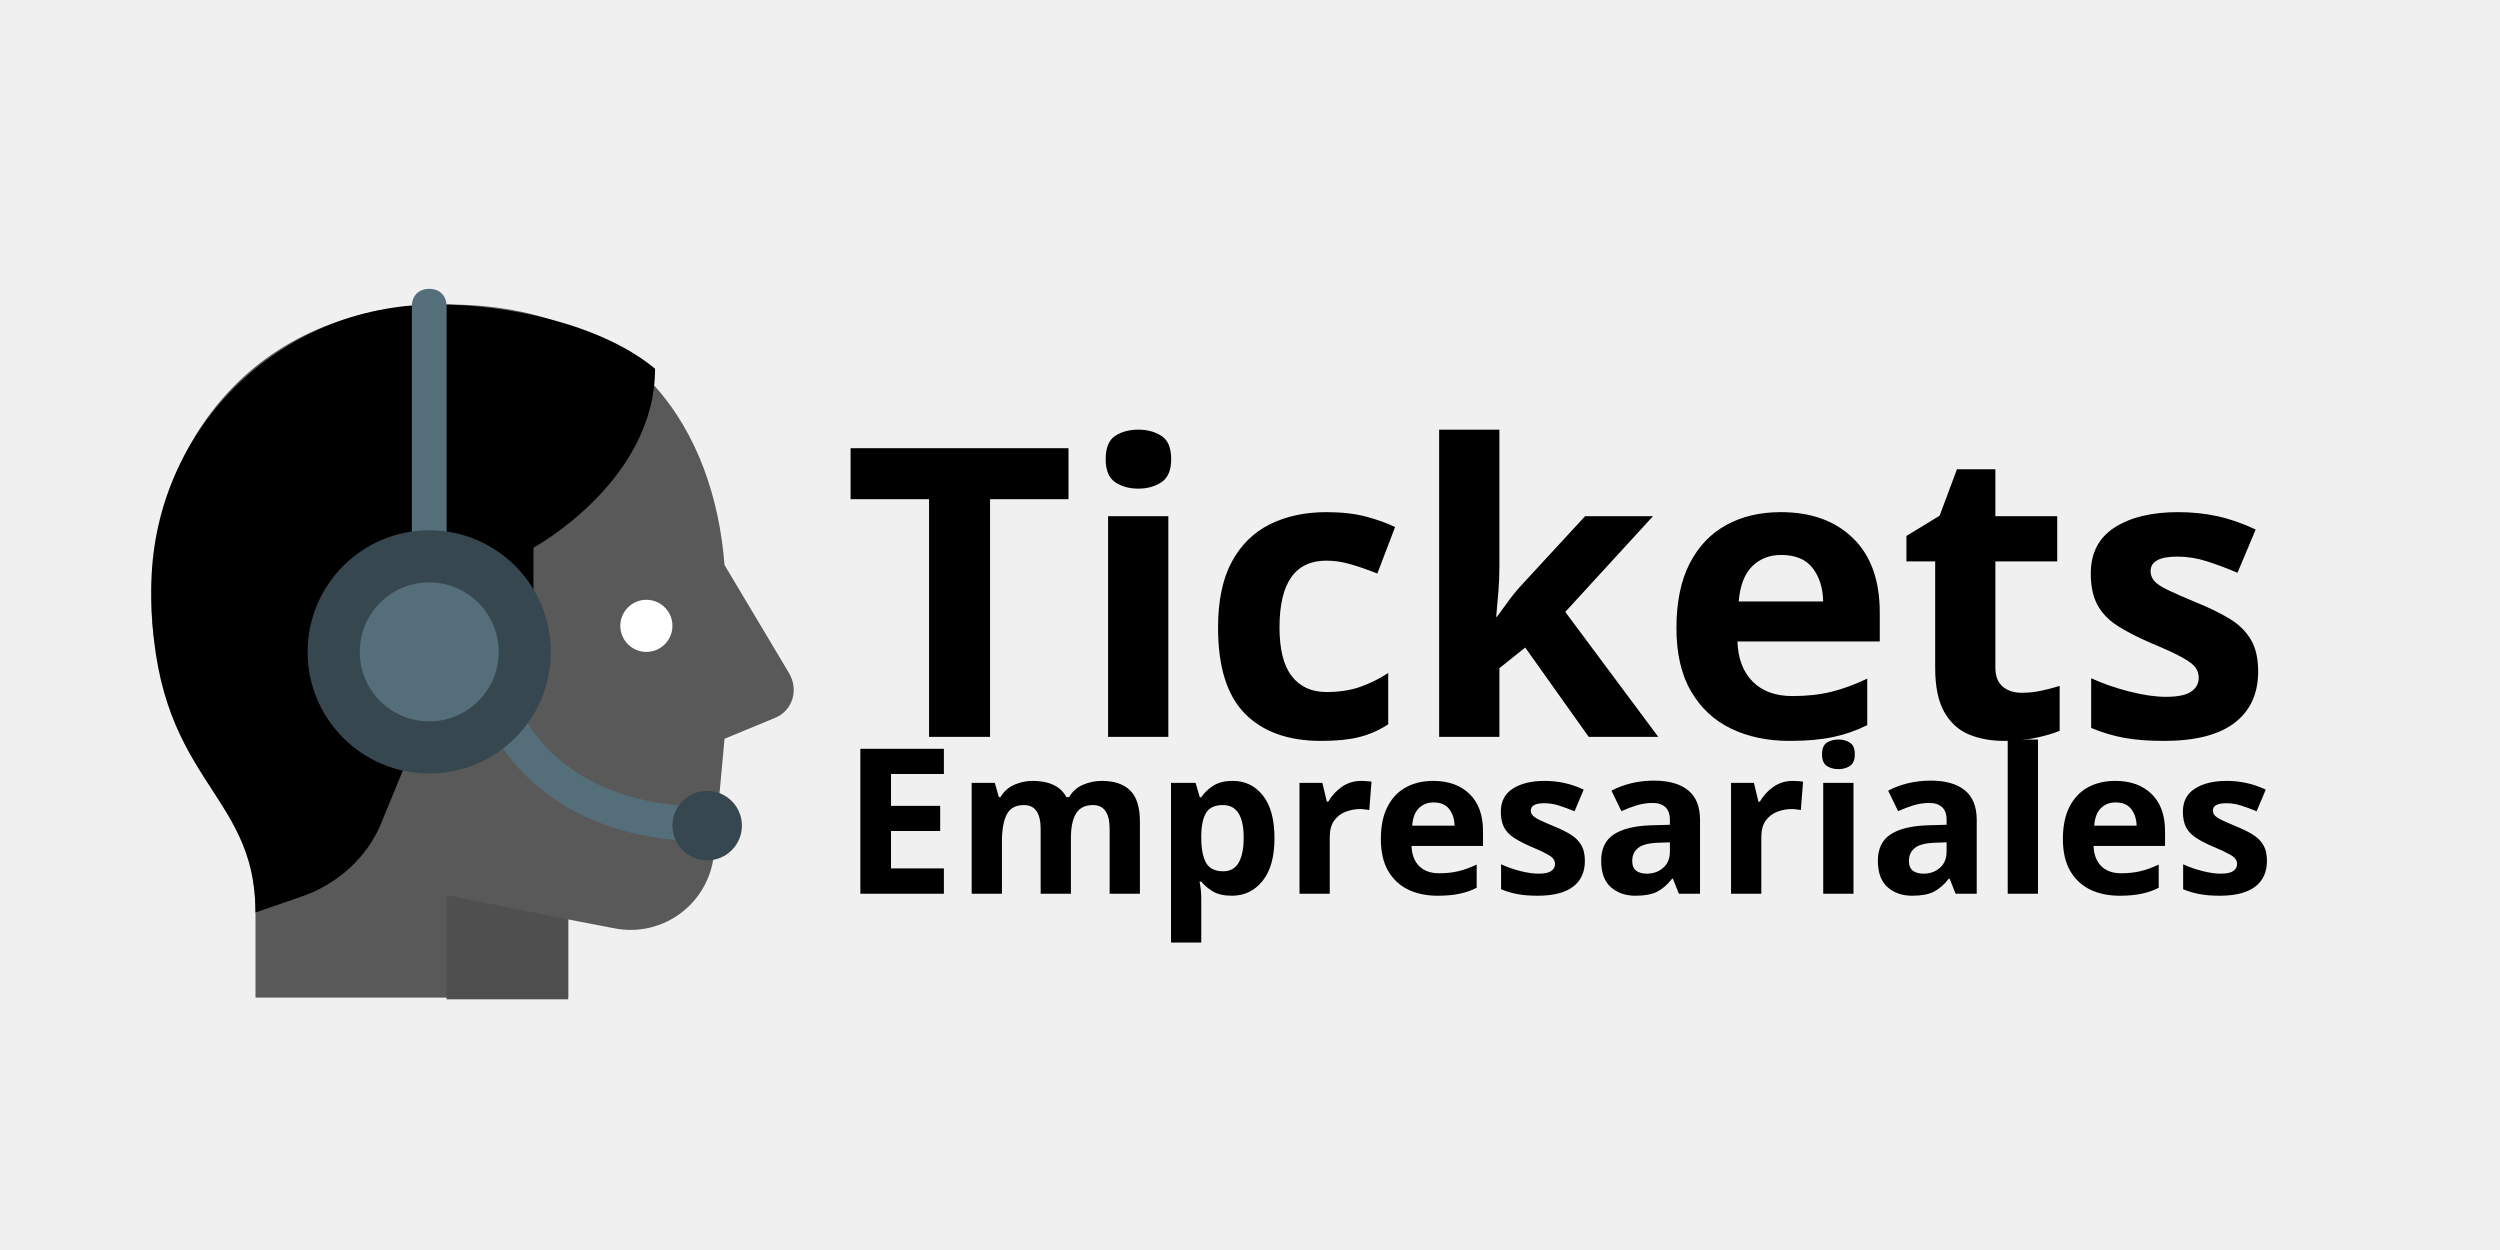
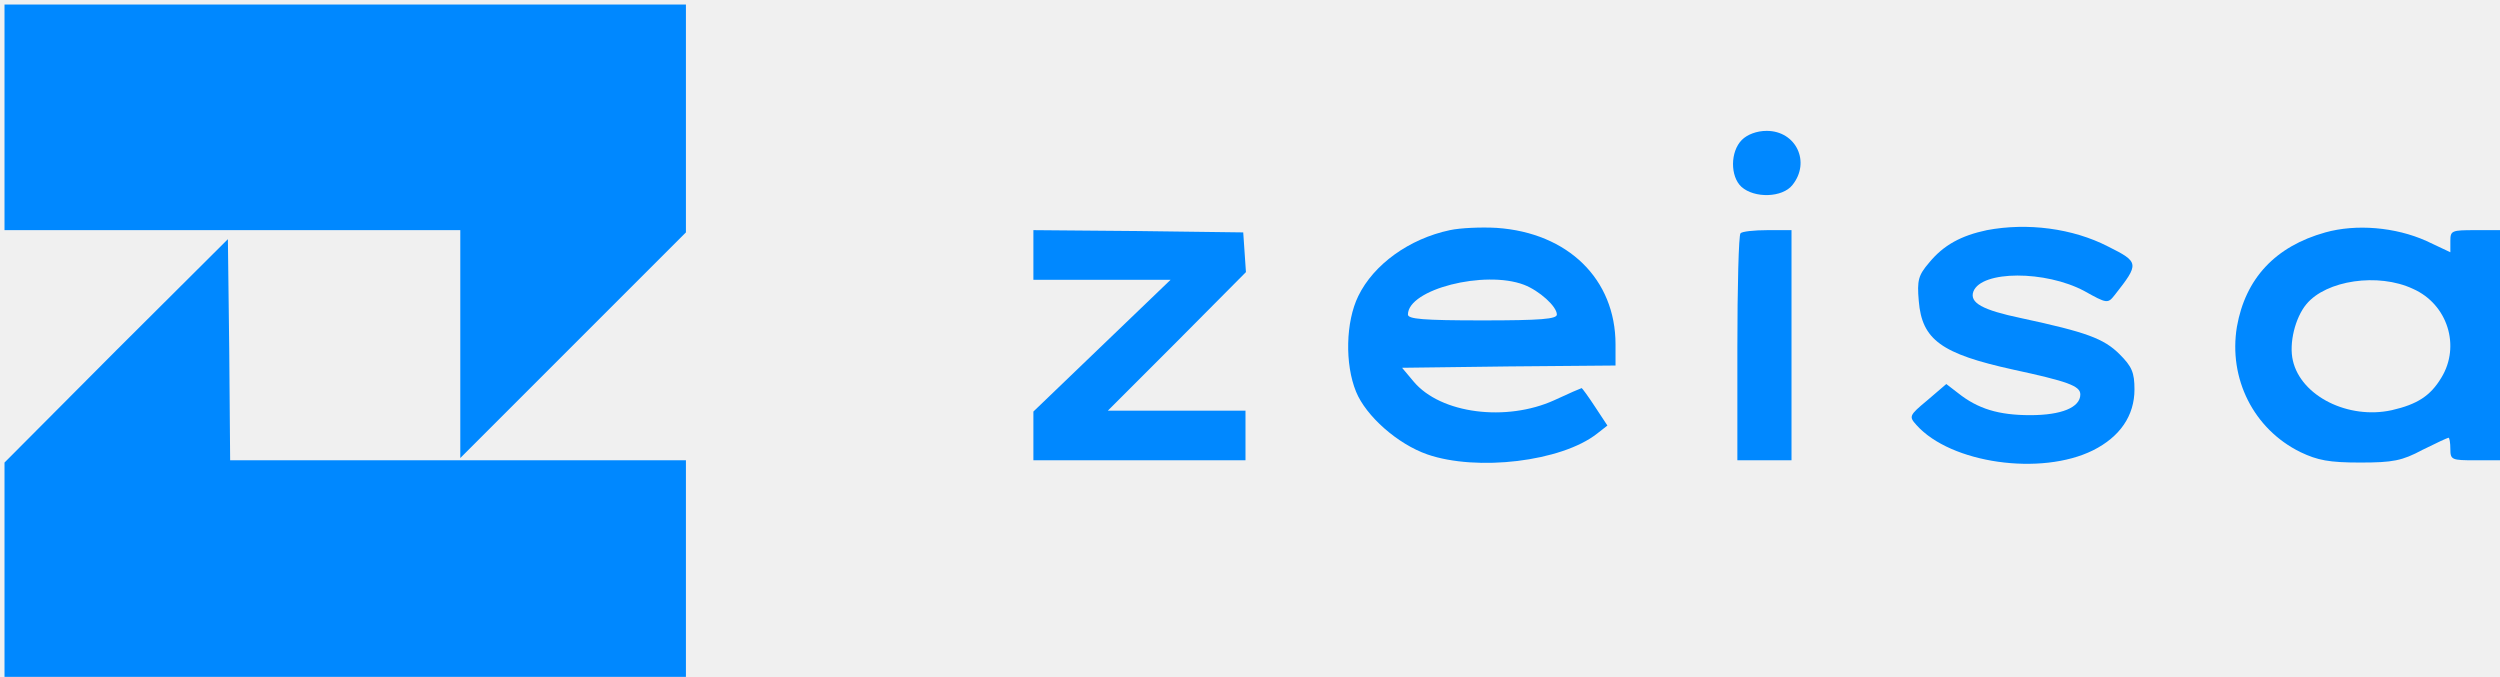
- <svg xmlns="http://www.w3.org/2000/svg" width="1000" height="500">
-   <g>
-     <g stroke="null">
-       <path stroke="null" d="m227.281,399.738l0,-31.965l18.067,3.474c20.152,4.169 38.914,-10.423 40.303,-30.575l4.169,-45.168l20.152,-8.339c6.949,-2.78 9.728,-11.118 5.559,-18.067l-25.711,-43.083c-4.169,-52.811 -34.049,-104.233 -111.182,-104.233c-79.217,0 -118.13,58.37 -118.13,118.13c0,25.711 9.034,47.947 22.931,66.709c12.508,17.372 18.762,38.219 18.762,59.065l0,33.354l125.079,0l0,0.695z" fill="#595959" />
-       <polygon stroke="null" points="227.282,399.738 227.282,367.774 178.64,358.045 178.64,399.738 " fill="#4f4f4f" />
-       <circle stroke="null" r="10.423" cy="250.338" cx="258.551" fill="#ffffff" />
-       <path stroke="null" d="m174.47,121.784c-63.235,0 -113.961,50.727 -113.961,113.961c0,77.132 41.693,79.217 41.693,129.249l18.067,-6.254c14.593,-4.864 27.101,-15.982 32.66,-30.575l19.457,-47.252l40.998,-20.152l0,-41.693c0,0 48.642,-26.406 48.642,-71.573c-20.847,-17.372 -57.675,-25.711 -87.556,-25.711z" fill="#000000" />
-       <g stroke="null" fill="#546E7A">
-         <path stroke="null" d="m171.691,115.53c-4.169,0 -6.949,2.78 -6.949,6.949l0,96.589c0,4.169 2.78,6.949 6.949,6.949s6.949,-2.78 6.949,-6.949l0,-96.589c0,-4.169 -2.78,-6.949 -6.949,-6.949z" />
-         <path stroke="null" d="m282.177,322.606c-54.896,0 -71.573,-34.049 -72.268,-35.439c-1.39,-3.474 -5.559,-4.864 -9.034,-3.474c-3.474,1.39 -4.864,5.559 -3.474,9.034c0.695,2.085 20.847,43.778 84.776,43.778c4.169,0 6.949,-2.78 6.949,-6.949s-3.474,-6.949 -6.949,-6.949z" />
-       </g>
-       <circle stroke="null" r="13.898" cy="330.25" cx="282.872" fill="#37474F" />
-       <circle stroke="null" r="48.642" cy="260.761" cx="171.691" fill="#37474F" />
-       <circle stroke="null" r="27.795" cy="260.761" cx="171.691" fill="#546E7A" />
-     </g>
-     <g id="svg_4">
-       <text transform="matrix(3.38323 0 0 3.38323 -710.565 -828.957)" stroke="null" font-weight="bold" xml:space="preserve" text-anchor="start" font-family="'Montserrat'" font-size="24" stroke-width="0" id="svg_2" y="350.687" x="309.591" fill="#000000">Empresariales</text>
-       <text font-style="normal" transform="matrix(1.61693 0 0 1.61693 -172.741 -33.3143)" stroke="null" font-weight="bold" xml:space="preserve" text-anchor="start" font-family="'Montserrat'" font-size="100" id="svg_3" y="202.89" x="315.252" stroke-width="0" fill="#000000">Tickets</text>
-     </g>
+ <svg xmlns="http://www.w3.org/2000/svg" version="1.0" width="554pt" height="150pt" viewBox="0 0 554 150" preserveAspectRatio="xMidYMid meet">
+   <g transform="translate(0,150) scale(0.1,-0.1)" fill="#0088ff" stroke="none">
+     <path d="M10 1240 l0 -250 505 0 505 0 0 -252 0 -253 250 250 250 250 0 252 0 253 -755 0 -755 0 0 -250z" />
+     <path d="M3860 1190 c-26 -26 -26 -81 -1 -104 29 -26 91 -24 113 4 41 51 8 120 -57 120 -22 0 -43 -8 -55 -20z" />
+     <path d="M3213 990 c-90 -19 -169 -76 -203 -146 -28 -57 -30 -151 -5 -212 22 -54 92 -116 158 -139 110 -38 297 -16 376 46 l23 18 -27 41 c-15 23 -29 42 -30 42 -1 0 -29 -12 -61 -27 -106 -48 -251 -30 -311 41 l-26 31 237 3 236 2 0 47 c0 144 -105 247 -263 258 -34 2 -81 0 -104 -5z m164 -121 c34 -13 73 -48 73 -66 0 -10 -35 -13 -165 -13 -132 0 -165 3 -165 13 0 56 170 99 257 66z" />
+     <path d="M4403 990 c-57 -12 -96 -33 -128 -72 -24 -28 -27 -39 -23 -85 7 -86 50 -117 209 -152 120 -26 149 -36 149 -55 0 -29 -42 -46 -111 -46 -70 0 -116 14 -160 49 l-26 20 -42 -36 c-41 -34 -41 -36 -24 -55 76 -85 276 -113 391 -56 60 30 92 77 92 135 0 38 -6 51 -33 78 -35 35 -74 49 -218 80 -86 18 -115 34 -106 59 18 47 160 47 246 1 50 -28 52 -28 67 -9 55 70 55 73 -15 108 -78 40 -178 53 -268 36z" />
+     <path d="M5153 985 c-111 -31 -177 -102 -196 -209 -19 -115 37 -227 141 -278 38 -18 63 -23 132 -23 73 0 93 4 138 28 30 15 56 27 58 27 2 0 4 -11 4 -25 0 -24 3 -25 55 -25 l55 0 0 255 0 255 -55 0 c-52 0 -55 -1 -55 -24 l0 -25 -53 25 c-69 31 -156 38 -224 19z m194 -125 c77 -34 106 -127 63 -197 -24 -40 -53 -59 -110 -72 -96 -21 -201 31 -219 110 -9 38 5 95 30 125 44 53 159 70 236 34z" />
+     <path d="M2290 935 l0 -55 152 0 152 0 -152 -146 -152 -146 0 -54 0 -54 235 0 235 0 0 55 0 55 -152 0 -153 0 153 153 153 154 -3 44 -3 44 -232 3 -233 2 0 -55z" />
+     <path d="M3857 983 c-4 -3 -7 -118 -7 -255 l0 -248 60 0 60 0 0 255 0 255 -53 0 c-30 0 -57 -3 -60 -7z" />
+     <path d="M257 723 l-247 -248 0 -238 0 -237 755 0 755 0 0 240 0 240 -505 0 -505 0 -2 245 -3 245 -248 -247z" />
  </g>
</svg>
